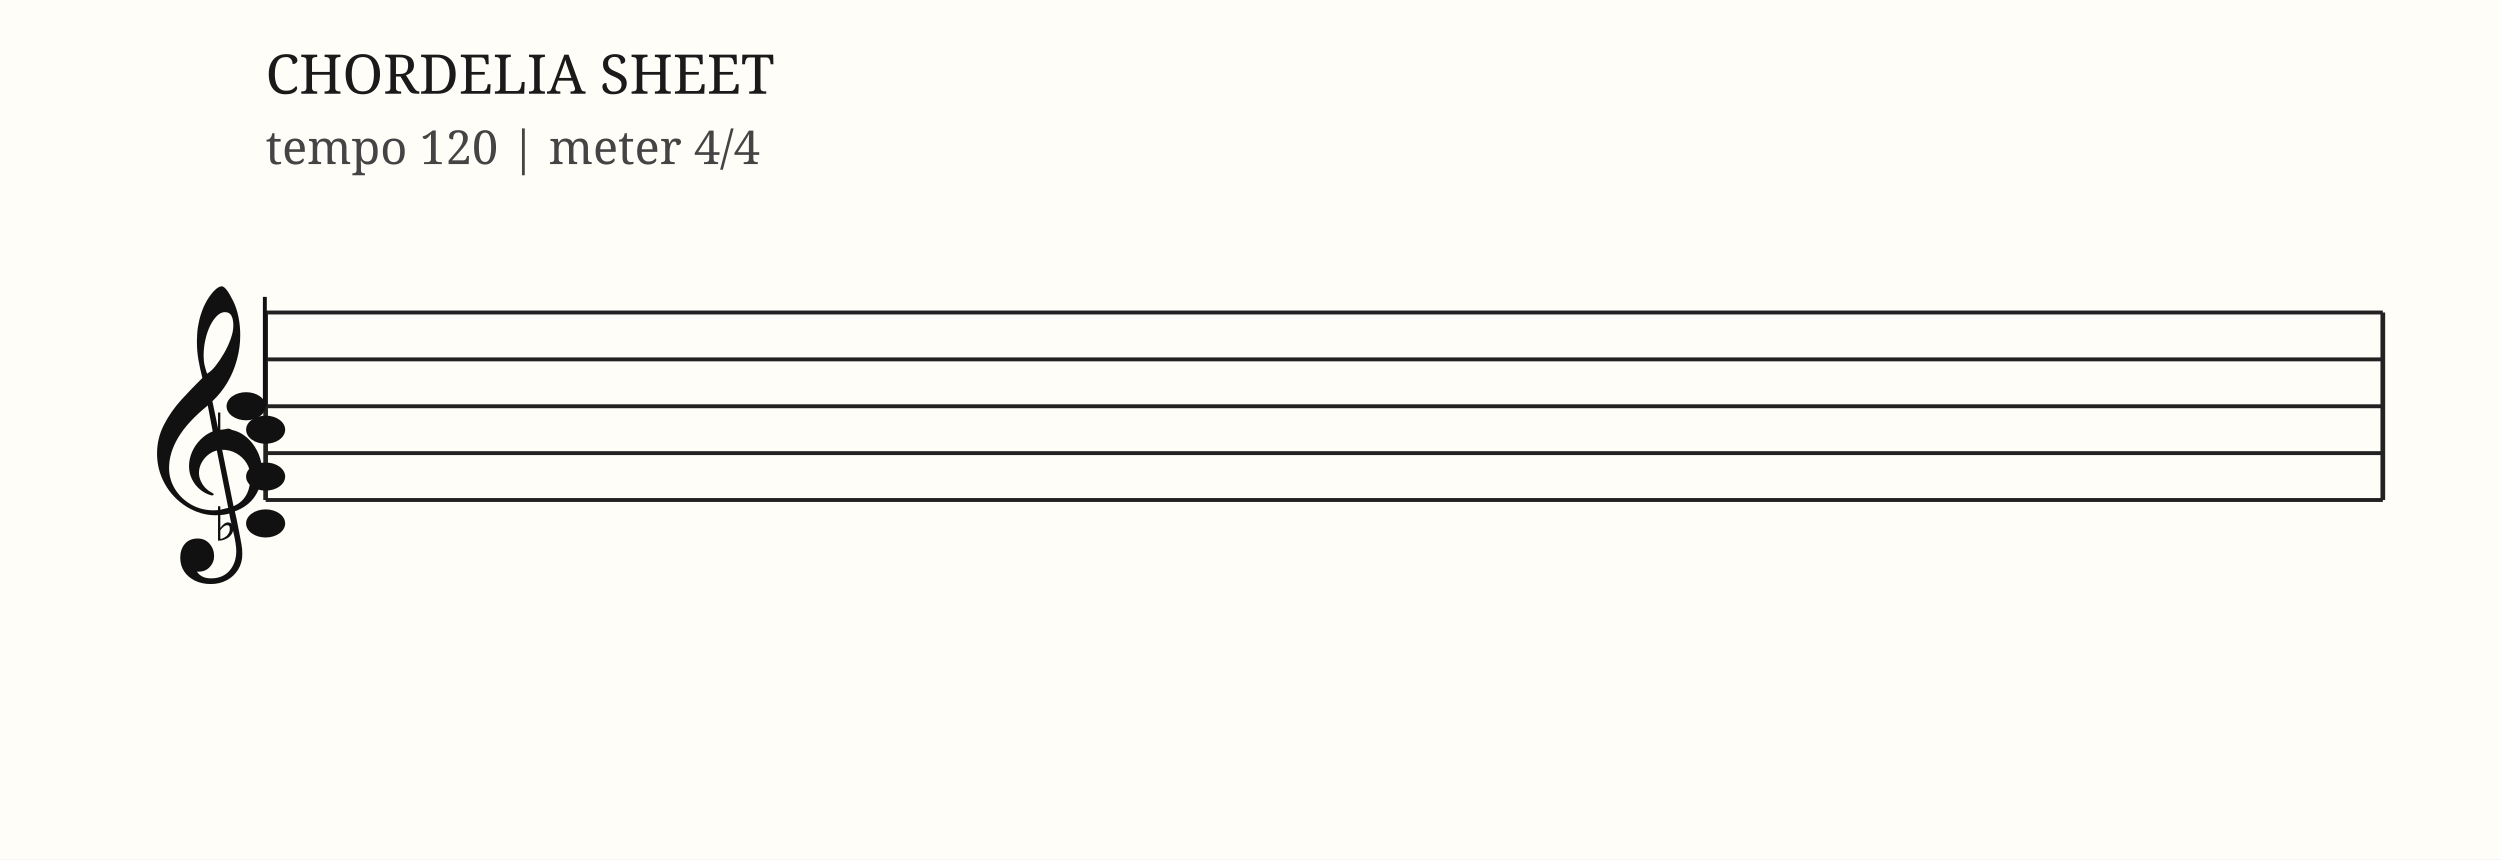
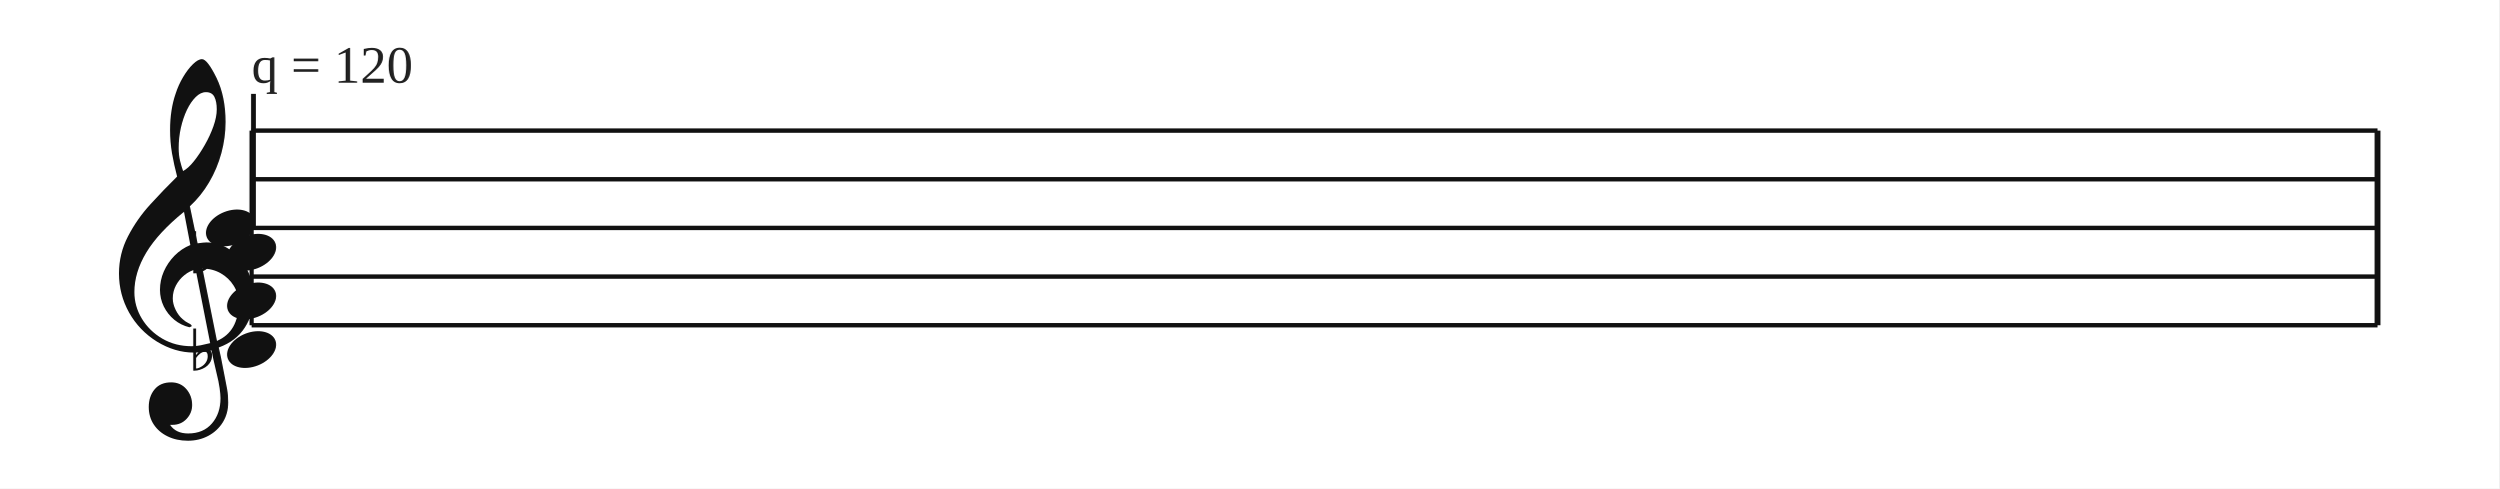
- <svg xmlns="http://www.w3.org/2000/svg" width="640" height="220" viewBox="0 0 640 220">
-   <rect x="0" y="0" width="640" height="220" fill="#fffdf8" />
-   <text x="68.00" y="24.00" font-family="Georgia, serif" font-size="14" fill="#1a1a1a">CHORDELIA SHEET</text>
-   <text x="68.00" y="42.00" font-family="Georgia, serif" font-size="12" fill="#444">tempo 120 | meter 4/4</text>
-   <text x="38.00" y="132.00" font-family="Bravura, Noto Music, serif" font-size="44" fill="#111">𝄞</text>
-   <line class="staff-line" x1="68.00" y1="80.00" x2="610.00" y2="80.00" stroke="#222" stroke-width="1" />
-   <line class="staff-line" x1="68.00" y1="92.00" x2="610.00" y2="92.00" stroke="#222" stroke-width="1" />
-   <line class="staff-line" x1="68.00" y1="104.00" x2="610.00" y2="104.00" stroke="#222" stroke-width="1" />
-   <line class="staff-line" x1="68.00" y1="116.00" x2="610.00" y2="116.00" stroke="#222" stroke-width="1" />
-   <line class="staff-line" x1="68.00" y1="128.00" x2="610.00" y2="128.00" stroke="#222" stroke-width="1" />
-   <line class="staff-barline" x1="68.00" y1="80.00" x2="68.00" y2="128.00" stroke="#222" stroke-width="1.2" />
-   <line class="staff-barline" x1="610.00" y1="80.00" x2="610.00" y2="128.00" stroke="#222" stroke-width="1.2" />
-   <text class="note-accidental" x="55.00" y="138.00" font-family="Bravura, Noto Music, serif" font-size="16" fill="#111">♭</text>
-   <text class="note-accidental" x="55.00" y="114.00" font-family="Bravura, Noto Music, serif" font-size="16" fill="#111">♭</text>
-   <ellipse class="notehead notehead-filled" cx="63.00" cy="104.00" rx="5" ry="3.6" fill="#111" />
-   <ellipse class="notehead notehead-filled" cx="68.00" cy="110.00" rx="5" ry="3.6" fill="#111" />
-   <ellipse class="notehead notehead-filled" cx="68.00" cy="122.00" rx="5" ry="3.6" fill="#111" />
-   <ellipse class="notehead notehead-filled" cx="68.00" cy="134.00" rx="5" ry="3.6" fill="#111" />
-   <line class="note-stem" x1="67.80" y1="104.00" x2="67.80" y2="76.00" stroke="#111" stroke-width="1" />
+ <svg xmlns="http://www.w3.org/2000/svg" width="522" height="102" viewBox="0 0 522 102">
+   <rect x="0" y="0" width="522" height="102" fill="#ffffff" />
+   <text x="22.55" y="57.75" font-family="Bravura, Noto Music, serif" font-size="46" fill="#111" dominant-baseline="middle">𝄞</text>
+   <text x="52.55" y="17.27" font-family="Times New Roman, serif" font-size="11" fill="#222">q = 120</text>
+   <line class="staff-line" x1="52.55" y1="27.27" x2="496.63" y2="27.27" stroke="#111" stroke-width="0.92" />
+   <line class="staff-line" x1="52.55" y1="37.43" x2="496.63" y2="37.43" stroke="#111" stroke-width="0.92" />
+   <line class="staff-line" x1="52.55" y1="47.59" x2="496.63" y2="47.59" stroke="#111" stroke-width="0.92" />
+   <line class="staff-line" x1="52.55" y1="57.75" x2="496.63" y2="57.75" stroke="#111" stroke-width="0.92" />
+   <line class="staff-line" x1="52.55" y1="67.91" x2="496.63" y2="67.91" stroke="#111" stroke-width="0.92" />
+   <line class="staff-barline" x1="52.55" y1="27.27" x2="52.55" y2="67.91" stroke="#111" stroke-width="0.88" />
+   <line class="staff-barline" x1="496.63" y1="27.27" x2="496.63" y2="67.91" stroke="#111" stroke-width="1.23" />
+   <text class="note-accidental" x="39.55" y="76.99" font-family="Bravura, Noto Music, serif" font-size="16" fill="#111">♭</text>
+   <text class="note-accidental" x="39.55" y="56.67" font-family="Bravura, Noto Music, serif" font-size="16" fill="#111">♭</text>
+   <ellipse class="notehead notehead-filled" cx="48.14" cy="47.59" rx="5.32" ry="3.56" transform="rotate(-21.25 48.14 47.59)" fill="#111" />
+   <ellipse class="notehead notehead-filled" cx="52.55" cy="52.67" rx="5.32" ry="3.56" transform="rotate(-21.25 52.55 52.67)" fill="#111" />
+   <ellipse class="notehead notehead-filled" cx="52.55" cy="62.83" rx="5.32" ry="3.56" transform="rotate(-21.25 52.55 62.83)" fill="#111" />
+   <ellipse class="notehead notehead-filled" cx="52.55" cy="72.99" rx="5.32" ry="3.56" transform="rotate(-21.25 52.55 72.99)" fill="#111" />
+   <line class="note-stem" x1="52.94" y1="47.59" x2="52.94" y2="19.60" stroke="#111" stroke-width="1" />
</svg>
